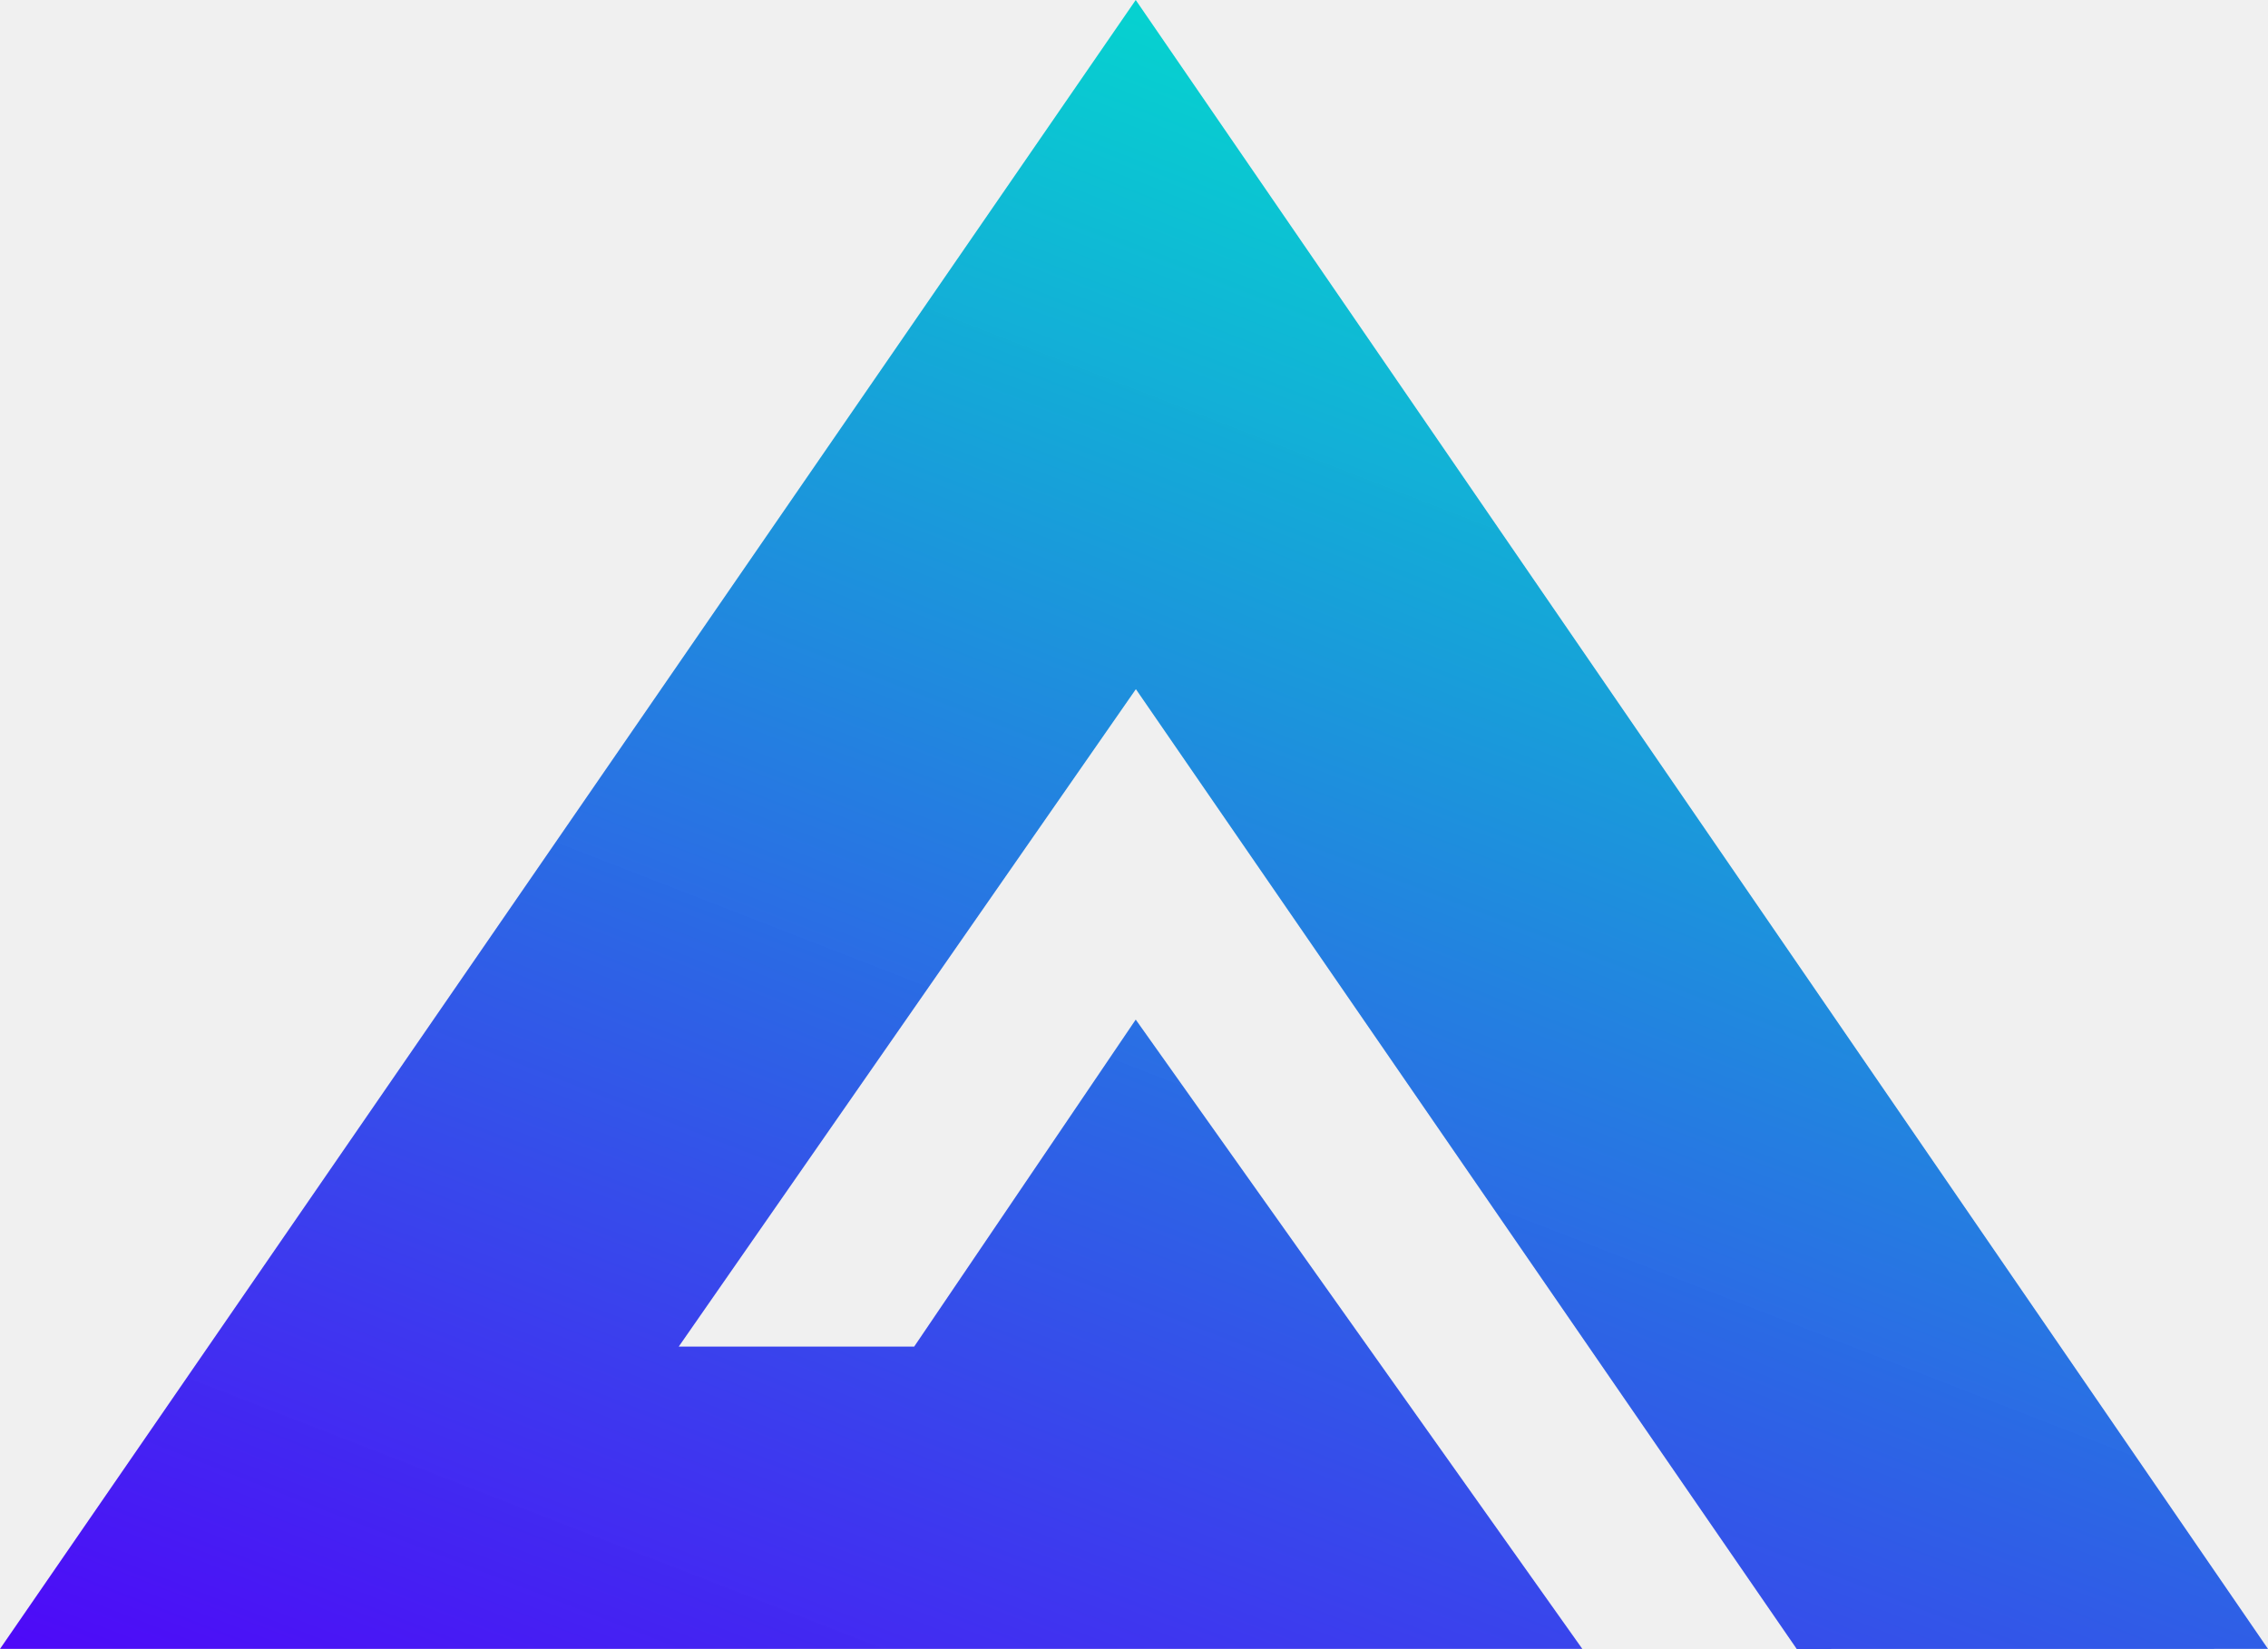
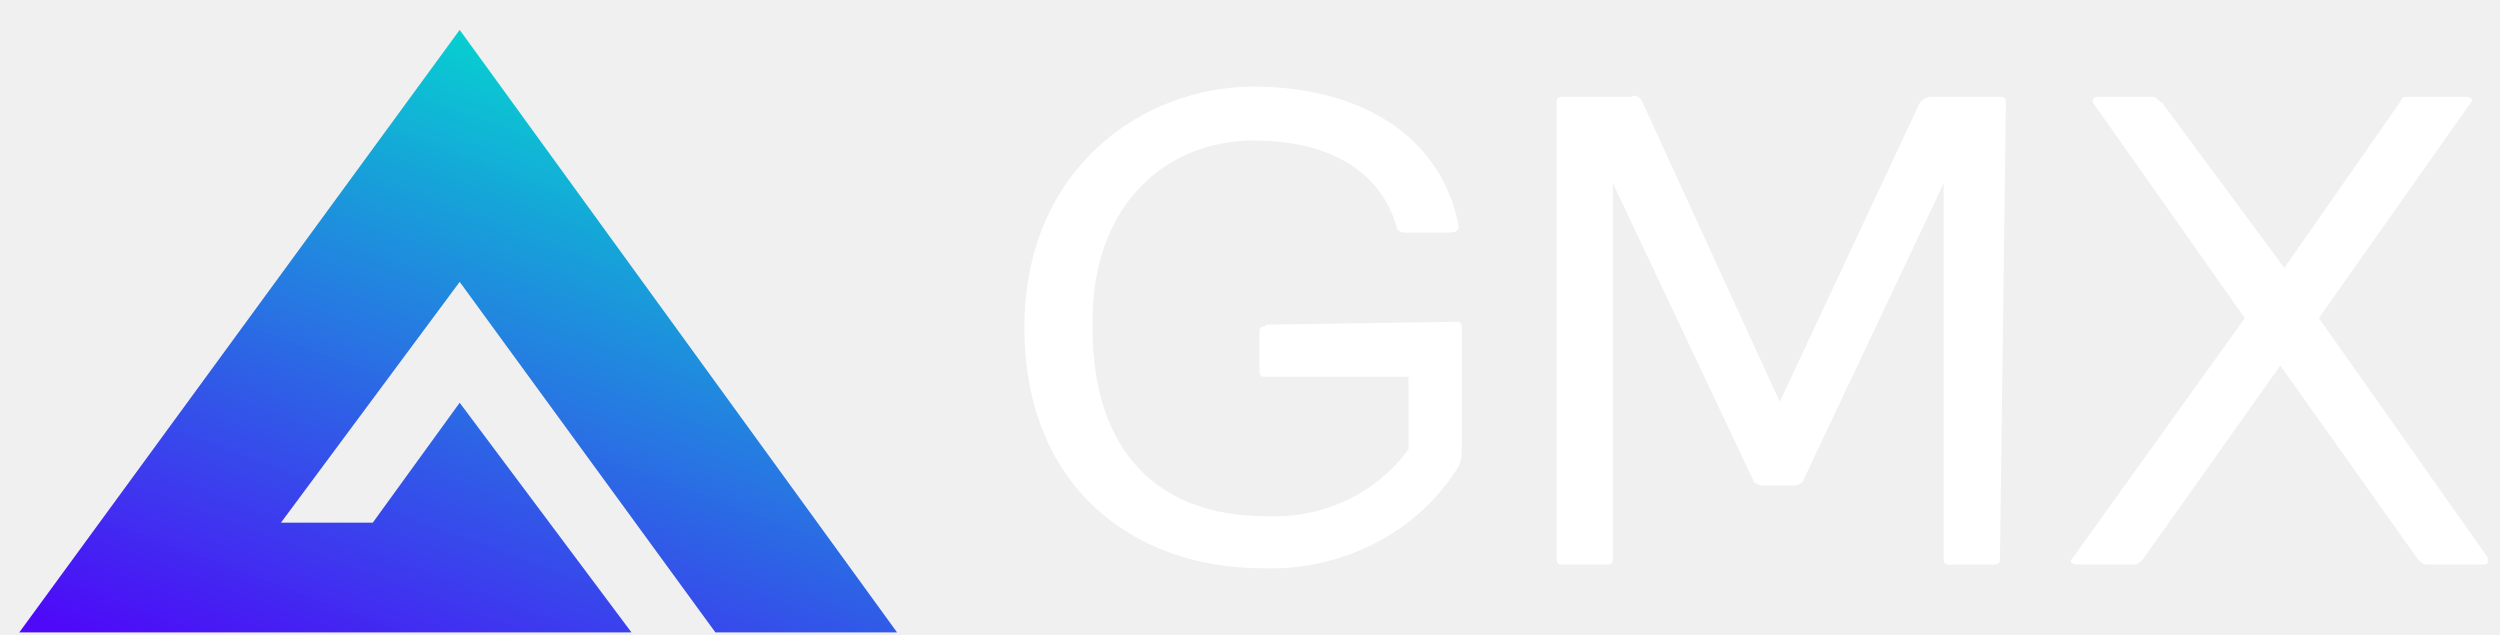
- <svg xmlns="http://www.w3.org/2000/svg" height="21.462" viewBox="0 0 29.515 21.462" width="29.515">
-   <linearGradient id="a" gradientUnits="objectBoundingBox" x1=".536" x2=".011" y1=".026" y2="1">
-     <stop offset="0" stop-color="#03d1cf" stop-opacity=".988" />
-     <stop offset="1" stop-color="#4e09f8" />
-   </linearGradient>
-   <path d="m555.182 717.462-14.735-21.462-14.78 21.462h20.592l-5.812-8.191-2.883 4.256h-3.064l5.949-8.557 8.6 12.493z" fill="url(#a)" transform="translate(-525.667 -696)" />
+ <svg xmlns="http://www.w3.org/2000/svg" width="63" height="16" viewBox="0 0 63 16" fill="none">
+   <g clip-path="url(#clip0_308_12277)">
+     <path d="M22.606 15.936L11.584 0.753L0.486 15.936H15.913L11.584 10.149L9.394 13.171H7.08L11.584 7.103L18.028 15.936H22.606Z" fill="url(#paint0_linear_308_12277)" />
+     <path d="M31.887 8.227C31.738 8.227 31.738 8.298 31.738 8.368V9.352C31.738 9.493 31.812 9.493 31.887 9.493H35.495V11.32C34.674 12.445 33.33 13.078 31.887 13.007C29.2 13.007 27.533 11.391 27.533 8.274C27.458 5.158 29.399 3.541 31.588 3.541C33.305 3.541 34.748 4.174 35.196 5.72C35.196 5.791 35.271 5.861 35.42 5.861H36.54C36.689 5.861 36.764 5.791 36.764 5.72C36.316 3.33 34.151 2.182 31.588 2.182C28.827 2.182 25.816 4.221 25.816 8.251C25.816 12.281 28.578 14.32 31.812 14.32C33.753 14.39 35.644 13.476 36.689 11.859C36.838 11.648 36.838 11.508 36.838 11.227V8.251C36.838 8.11 36.764 8.11 36.689 8.11L31.887 8.181V8.227ZM50.548 2.58C50.548 2.44 50.474 2.44 50.399 2.44H48.682C48.533 2.44 48.458 2.51 48.383 2.58L44.85 10.125L41.392 2.58C41.317 2.44 41.242 2.37 41.093 2.44H39.376C39.227 2.44 39.227 2.51 39.227 2.58V14.085C39.227 14.226 39.302 14.226 39.376 14.226H40.496C40.645 14.226 40.645 14.155 40.645 14.085V4.619L44.178 12.094C44.178 12.164 44.328 12.234 44.402 12.234H45.224C45.298 12.234 45.447 12.164 45.447 12.094L48.981 4.619V14.085C48.981 14.226 49.055 14.226 49.13 14.226H50.25C50.399 14.226 50.399 14.155 50.399 14.085L50.548 2.58ZM54.455 2.58C54.305 2.44 54.305 2.44 54.231 2.44H52.887C52.738 2.44 52.738 2.51 52.738 2.58L56.569 8.017L52.215 14.085C52.141 14.155 52.215 14.226 52.364 14.226H53.708C53.857 14.226 53.857 14.226 54.007 14.085L57.465 9.212L60.924 14.085C61.073 14.226 61.073 14.226 61.222 14.226H62.566C62.715 14.226 62.715 14.155 62.715 14.085L58.436 8.017L62.267 2.58C62.342 2.51 62.267 2.44 62.118 2.44H60.7C60.55 2.44 60.55 2.44 60.476 2.58L57.565 6.751L54.479 2.58H54.455Z" fill="white" />
+   </g>
+   <defs>
+     <linearGradient id="paint0_linear_308_12277" x1="9.991" y1="-0.114" x2="3.762" y2="16.66" gradientUnits="userSpaceOnUse">
+       <stop stop-color="#03D1CF" stop-opacity="0.988" />
+       <stop offset="1" stop-color="#4E09F8" />
+     </linearGradient>
+     <clipPath id="clip0_308_12277">
+       <rect width="62.204" height="15.184" fill="white" transform="translate(0.486328 0.75293)" />
+     </clipPath>
+   </defs>
</svg>
